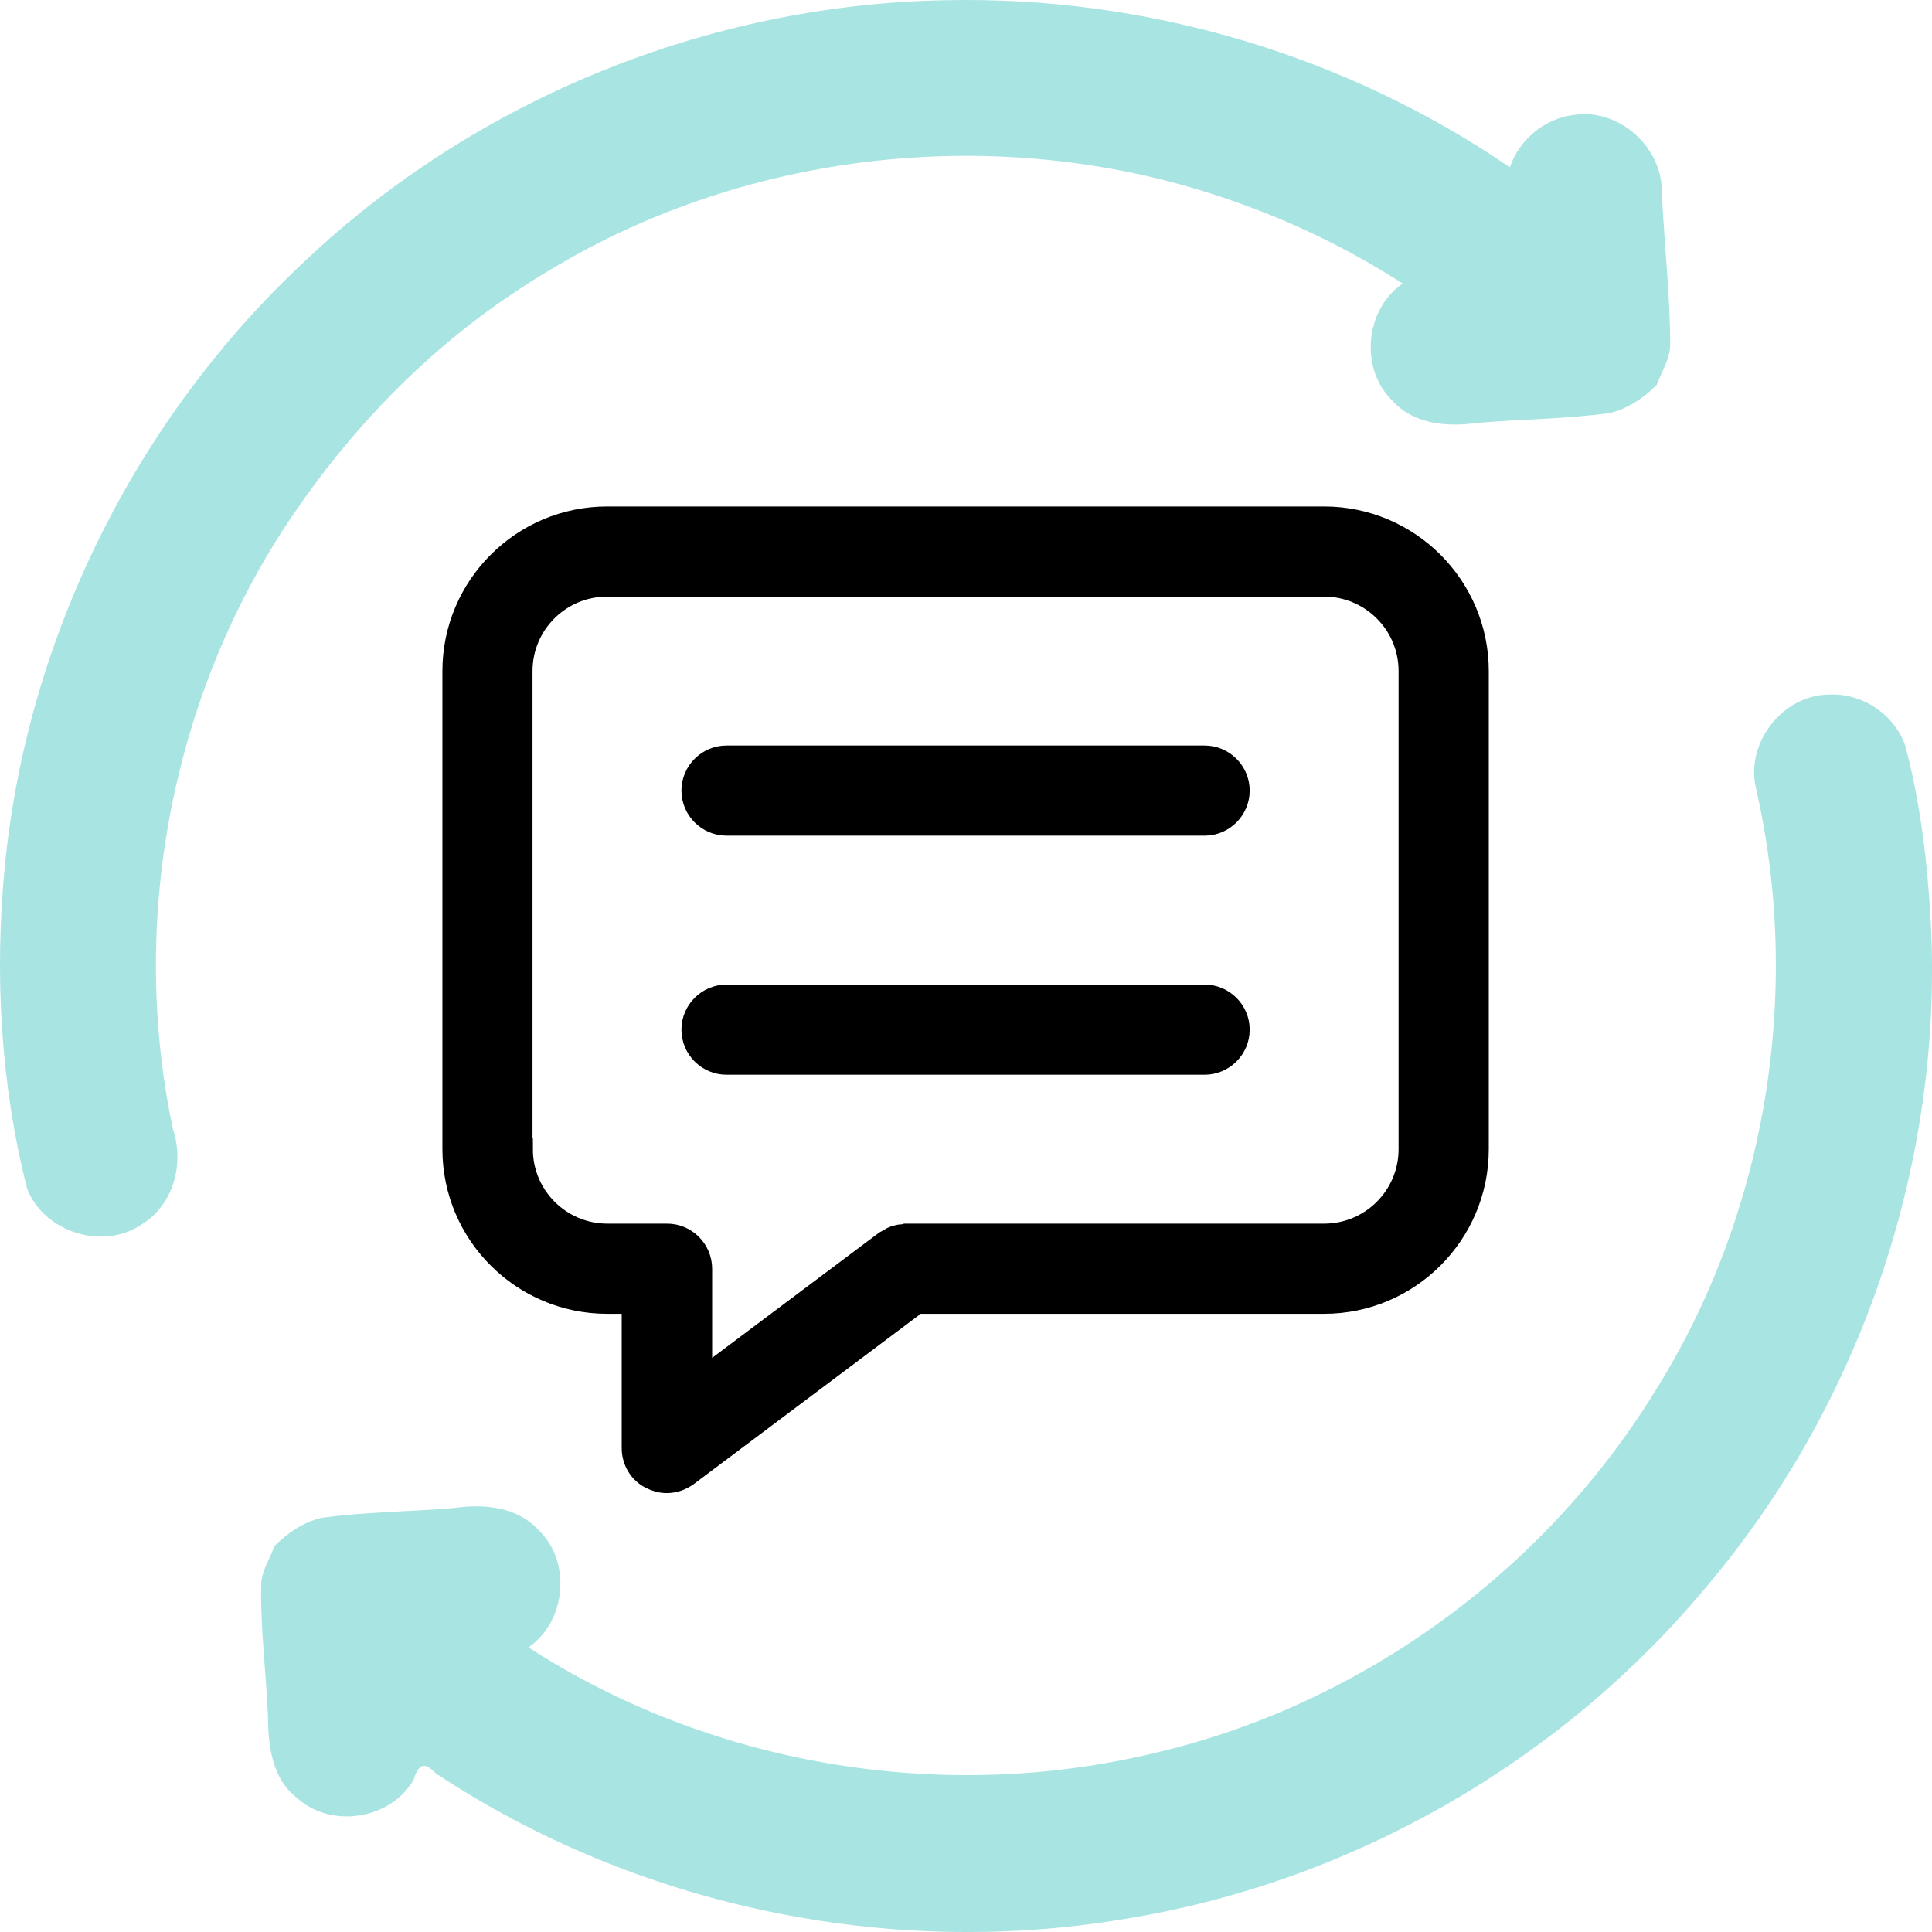
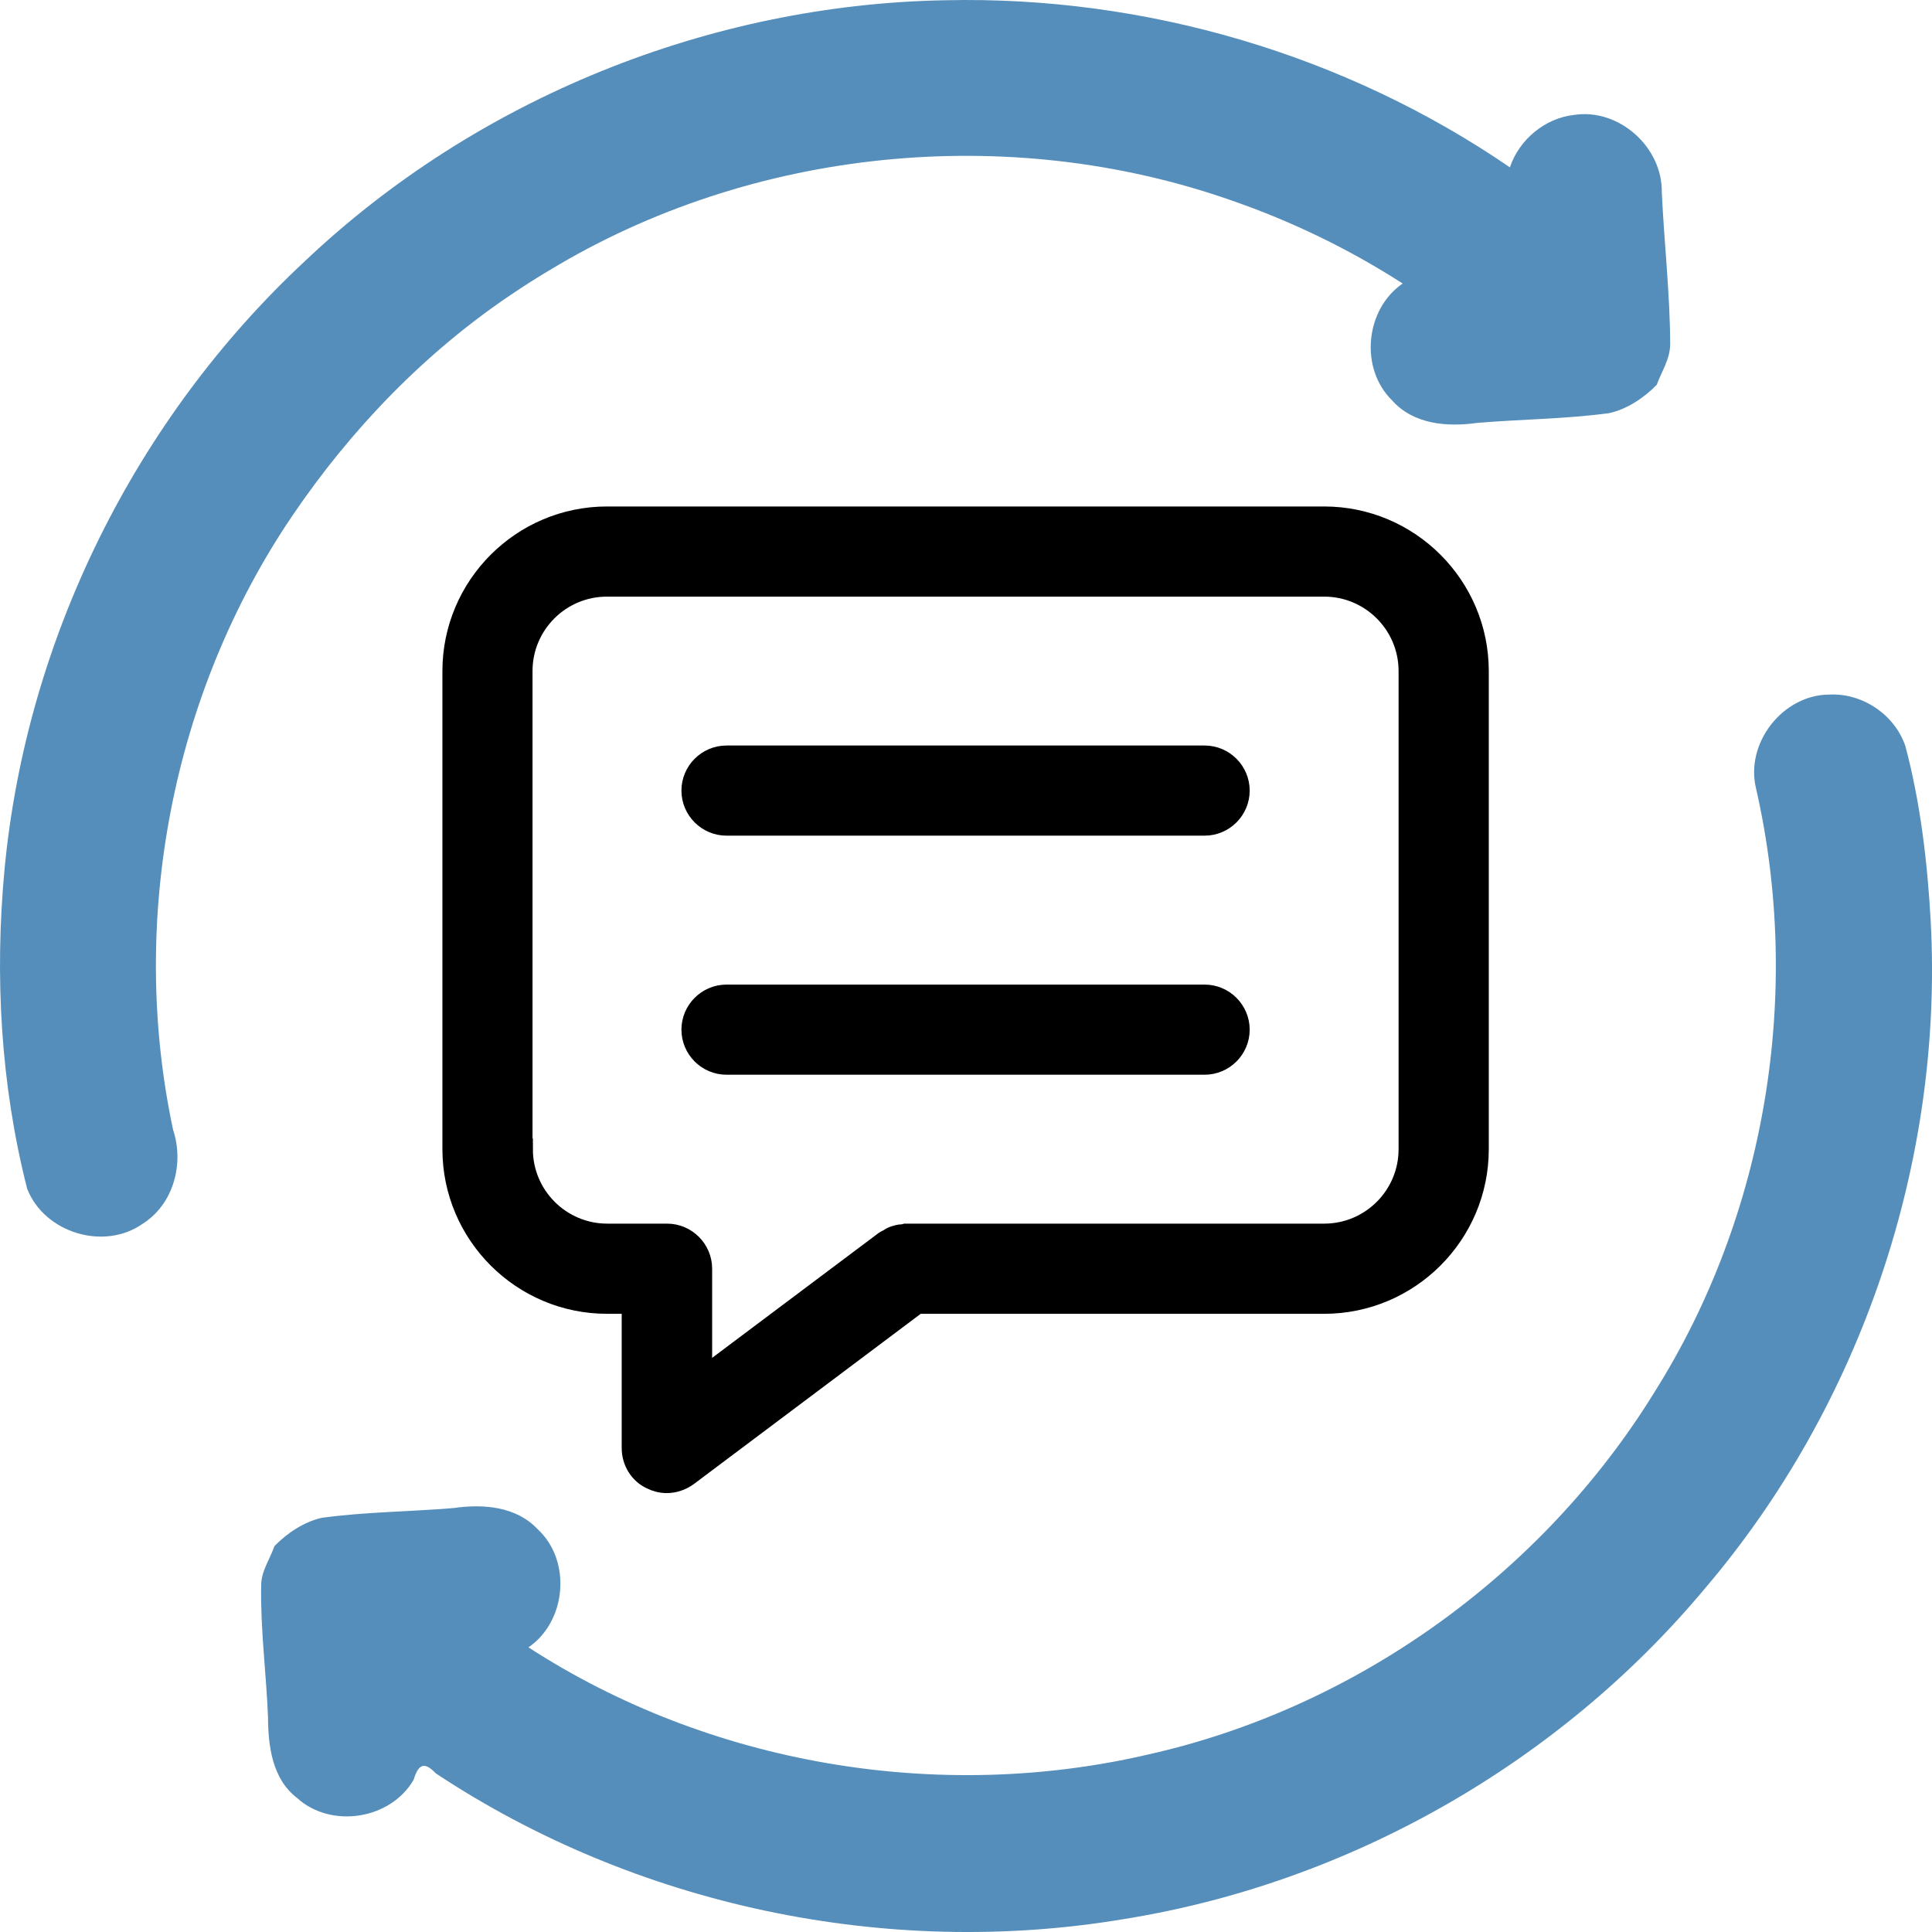
<svg xmlns="http://www.w3.org/2000/svg" width="88.393" height="88.393" version="1.1" viewBox="-5 -10 88.393 88.393" id="svg12">
  <defs id="defs16" />
-   <path id="path2" d="M 38.261,-9.989 C 27.465,-9.8 16.798,-5.488 8.955,1.943 1.212,9.151 -3.791,19.223 -4.791,29.76 c -0.46,4.882 -0.179,9.865 1.032,14.622 0.782,2.023 3.525,2.859 5.295,1.602 C 2.94,45.091 3.434,43.237 2.92,41.695 0.875,32.108 2.862,21.74 8.361,13.618 11.052,9.643 14.45,6.115 18.446,3.439 c 0.414,-0.282 1.133,-0.746 1.684,-1.069 9.251,-5.605 20.997,-6.779 31.195,-3.206 2.756,0.951 5.399,2.231 7.851,3.808 -1.717,1.175 -1.981,3.891 -0.48,5.35 0.971,1.098 2.528,1.221 3.893,1.026 2.011,-0.17 4.047,-0.175 6.043,-0.448 0.828,-0.185 1.604,-0.716 2.168,-1.295 0.221,-0.613 0.616,-1.18 0.615,-1.871 -0.011,-2.311 -0.276,-4.624 -0.384,-6.936 0.034,-2.068 -1.965,-3.86 -4.022,-3.539 -1.331,0.151 -2.508,1.133 -2.928,2.398 -7.533,-5.163 -16.694,-7.851 -25.82,-7.646 z" style="fill:#26bcb9;fill-opacity:0.403" />
-   <path id="path4" d="m 78.679,21.778 c -2.128,0.02 -3.842,2.232 -3.336,4.297 2.134,9.351 0.464,19.513 -4.657,27.634 -5.113,8.287 -13.608,14.413 -23.116,16.554 -9.612,2.249 -20.1,0.478 -28.393,-4.893 1.745,-1.19 1.983,-3.972 0.418,-5.41 -0.977,-1.039 -2.493,-1.16 -3.828,-0.965 -2.011,0.17 -4.047,0.175 -6.043,0.448 -0.828,0.185 -1.604,0.716 -2.168,1.295 -0.202,0.594 -0.603,1.129 -0.607,1.795 -0.037,2.003 0.231,4.01 0.313,6.014 0.005,1.337 0.189,2.837 1.328,3.713 1.556,1.416 4.281,0.991 5.334,-0.831 0.211,-0.688 0.472,-0.868 1.013,-0.296 9.148,6.064 20.606,8.479 31.428,6.678 10.308,-1.638 19.937,-7.112 26.628,-15.122 7.155,-8.389 10.934,-19.553 10.34,-30.564 -0.151,-2.689 -0.469,-5.401 -1.161,-8 -0.493,-1.436 -1.976,-2.43 -3.492,-2.346 z" style="fill:#26bcb9;fill-opacity:0.403" />
+   <path id="path2" d="M 38.261,-9.989 C 27.465,-9.8 16.798,-5.488 8.955,1.943 1.212,9.151 -3.791,19.223 -4.791,29.76 c -0.46,4.882 -0.179,9.865 1.032,14.622 0.782,2.023 3.525,2.859 5.295,1.602 C 2.94,45.091 3.434,43.237 2.92,41.695 0.875,32.108 2.862,21.74 8.361,13.618 11.052,9.643 14.45,6.115 18.446,3.439 c 0.414,-0.282 1.133,-0.746 1.684,-1.069 9.251,-5.605 20.997,-6.779 31.195,-3.206 2.756,0.951 5.399,2.231 7.851,3.808 -1.717,1.175 -1.981,3.891 -0.48,5.35 0.971,1.098 2.528,1.221 3.893,1.026 2.011,-0.17 4.047,-0.175 6.043,-0.448 0.828,-0.185 1.604,-0.716 2.168,-1.295 0.221,-0.613 0.616,-1.18 0.615,-1.871 -0.011,-2.311 -0.276,-4.624 -0.384,-6.936 0.034,-2.068 -1.965,-3.86 -4.022,-3.539 -1.331,0.151 -2.508,1.133 -2.928,2.398 -7.533,-5.163 -16.694,-7.851 -25.82,-7.646 z" style="fill:#005698;fill-opacity:0.667" />
+   <path id="path4" d="m 78.679,21.778 c -2.128,0.02 -3.842,2.232 -3.336,4.297 2.134,9.351 0.464,19.513 -4.657,27.634 -5.113,8.287 -13.608,14.413 -23.116,16.554 -9.612,2.249 -20.1,0.478 -28.393,-4.893 1.745,-1.19 1.983,-3.972 0.418,-5.41 -0.977,-1.039 -2.493,-1.16 -3.828,-0.965 -2.011,0.17 -4.047,0.175 -6.043,0.448 -0.828,0.185 -1.604,0.716 -2.168,1.295 -0.202,0.594 -0.603,1.129 -0.607,1.795 -0.037,2.003 0.231,4.01 0.313,6.014 0.005,1.337 0.189,2.837 1.328,3.713 1.556,1.416 4.281,0.991 5.334,-0.831 0.211,-0.688 0.472,-0.868 1.013,-0.296 9.148,6.064 20.606,8.479 31.428,6.678 10.308,-1.638 19.937,-7.112 26.628,-15.122 7.155,-8.389 10.934,-19.553 10.34,-30.564 -0.151,-2.689 -0.469,-5.401 -1.161,-8 -0.493,-1.436 -1.976,-2.43 -3.492,-2.346 z" style="fill:#005698;fill-opacity:0.667" />
  <path d="m 24.802,57.64 c 0.219,0.109 0.453,0.172 0.703,0.172 0.328,0 0.656,-0.109 0.938,-0.312 l 10.516,-7.891 h 18.625 c 3.875,0 7.031,-3.156 7.031,-7.031 v -21.875 c 0,-3.875 -3.156,-7.031 -7.031,-7.031 h -32.812 c -3.875,0 -7.031,3.156 -7.031,7.031 v 21.875 c 0,3.875 3.156,7.031 7.031,7.031 h 1.172 v 6.641 c 0,0.594 0.328,1.141 0.859,1.391 z m -5.938,-15.062 v -21.875 c 0,-2.156 1.75,-3.906 3.906,-3.906 h 32.812 c 2.156,0 3.906,1.75 3.906,3.906 v 21.875 c 0,2.156 -1.75,3.906 -3.906,3.906 h -19.141 c 0,0 -0.109,0.031 -0.172,0.031 -0.109,0 -0.203,0.031 -0.312,0.062 -0.109,0.031 -0.188,0.078 -0.281,0.141 -0.047,0.031 -0.109,0.047 -0.156,0.078 l -8.438,6.328 v -5.078 c 0,-0.859 -0.703,-1.562 -1.562,-1.562 h -2.734 c -2.156,0 -3.906,-1.75 -3.906,-3.906 z" id="path6" style="stroke:#000000;stroke-opacity:1" />
  <path d="m 28.239,27.733 h 21.875 c 0.859,0 1.562,-0.703 1.562,-1.562 0,-0.859 -0.703,-1.562 -1.562,-1.562 h -21.875 c -0.859,0 -1.562,0.703 -1.562,1.562 0,0.859 0.703,1.562 1.562,1.562 z" id="path8" style="stroke:#000000;stroke-opacity:1" />
  <path d="m 28.239,38.671 h 21.875 c 0.859,0 1.562,-0.703 1.562,-1.562 0,-0.859 -0.703,-1.562 -1.562,-1.562 h -21.875 c -0.859,0 -1.562,0.703 -1.562,1.562 0,0.859 0.703,1.562 1.562,1.562 z" id="path10" style="stroke:#000000;stroke-opacity:1" />
</svg>
